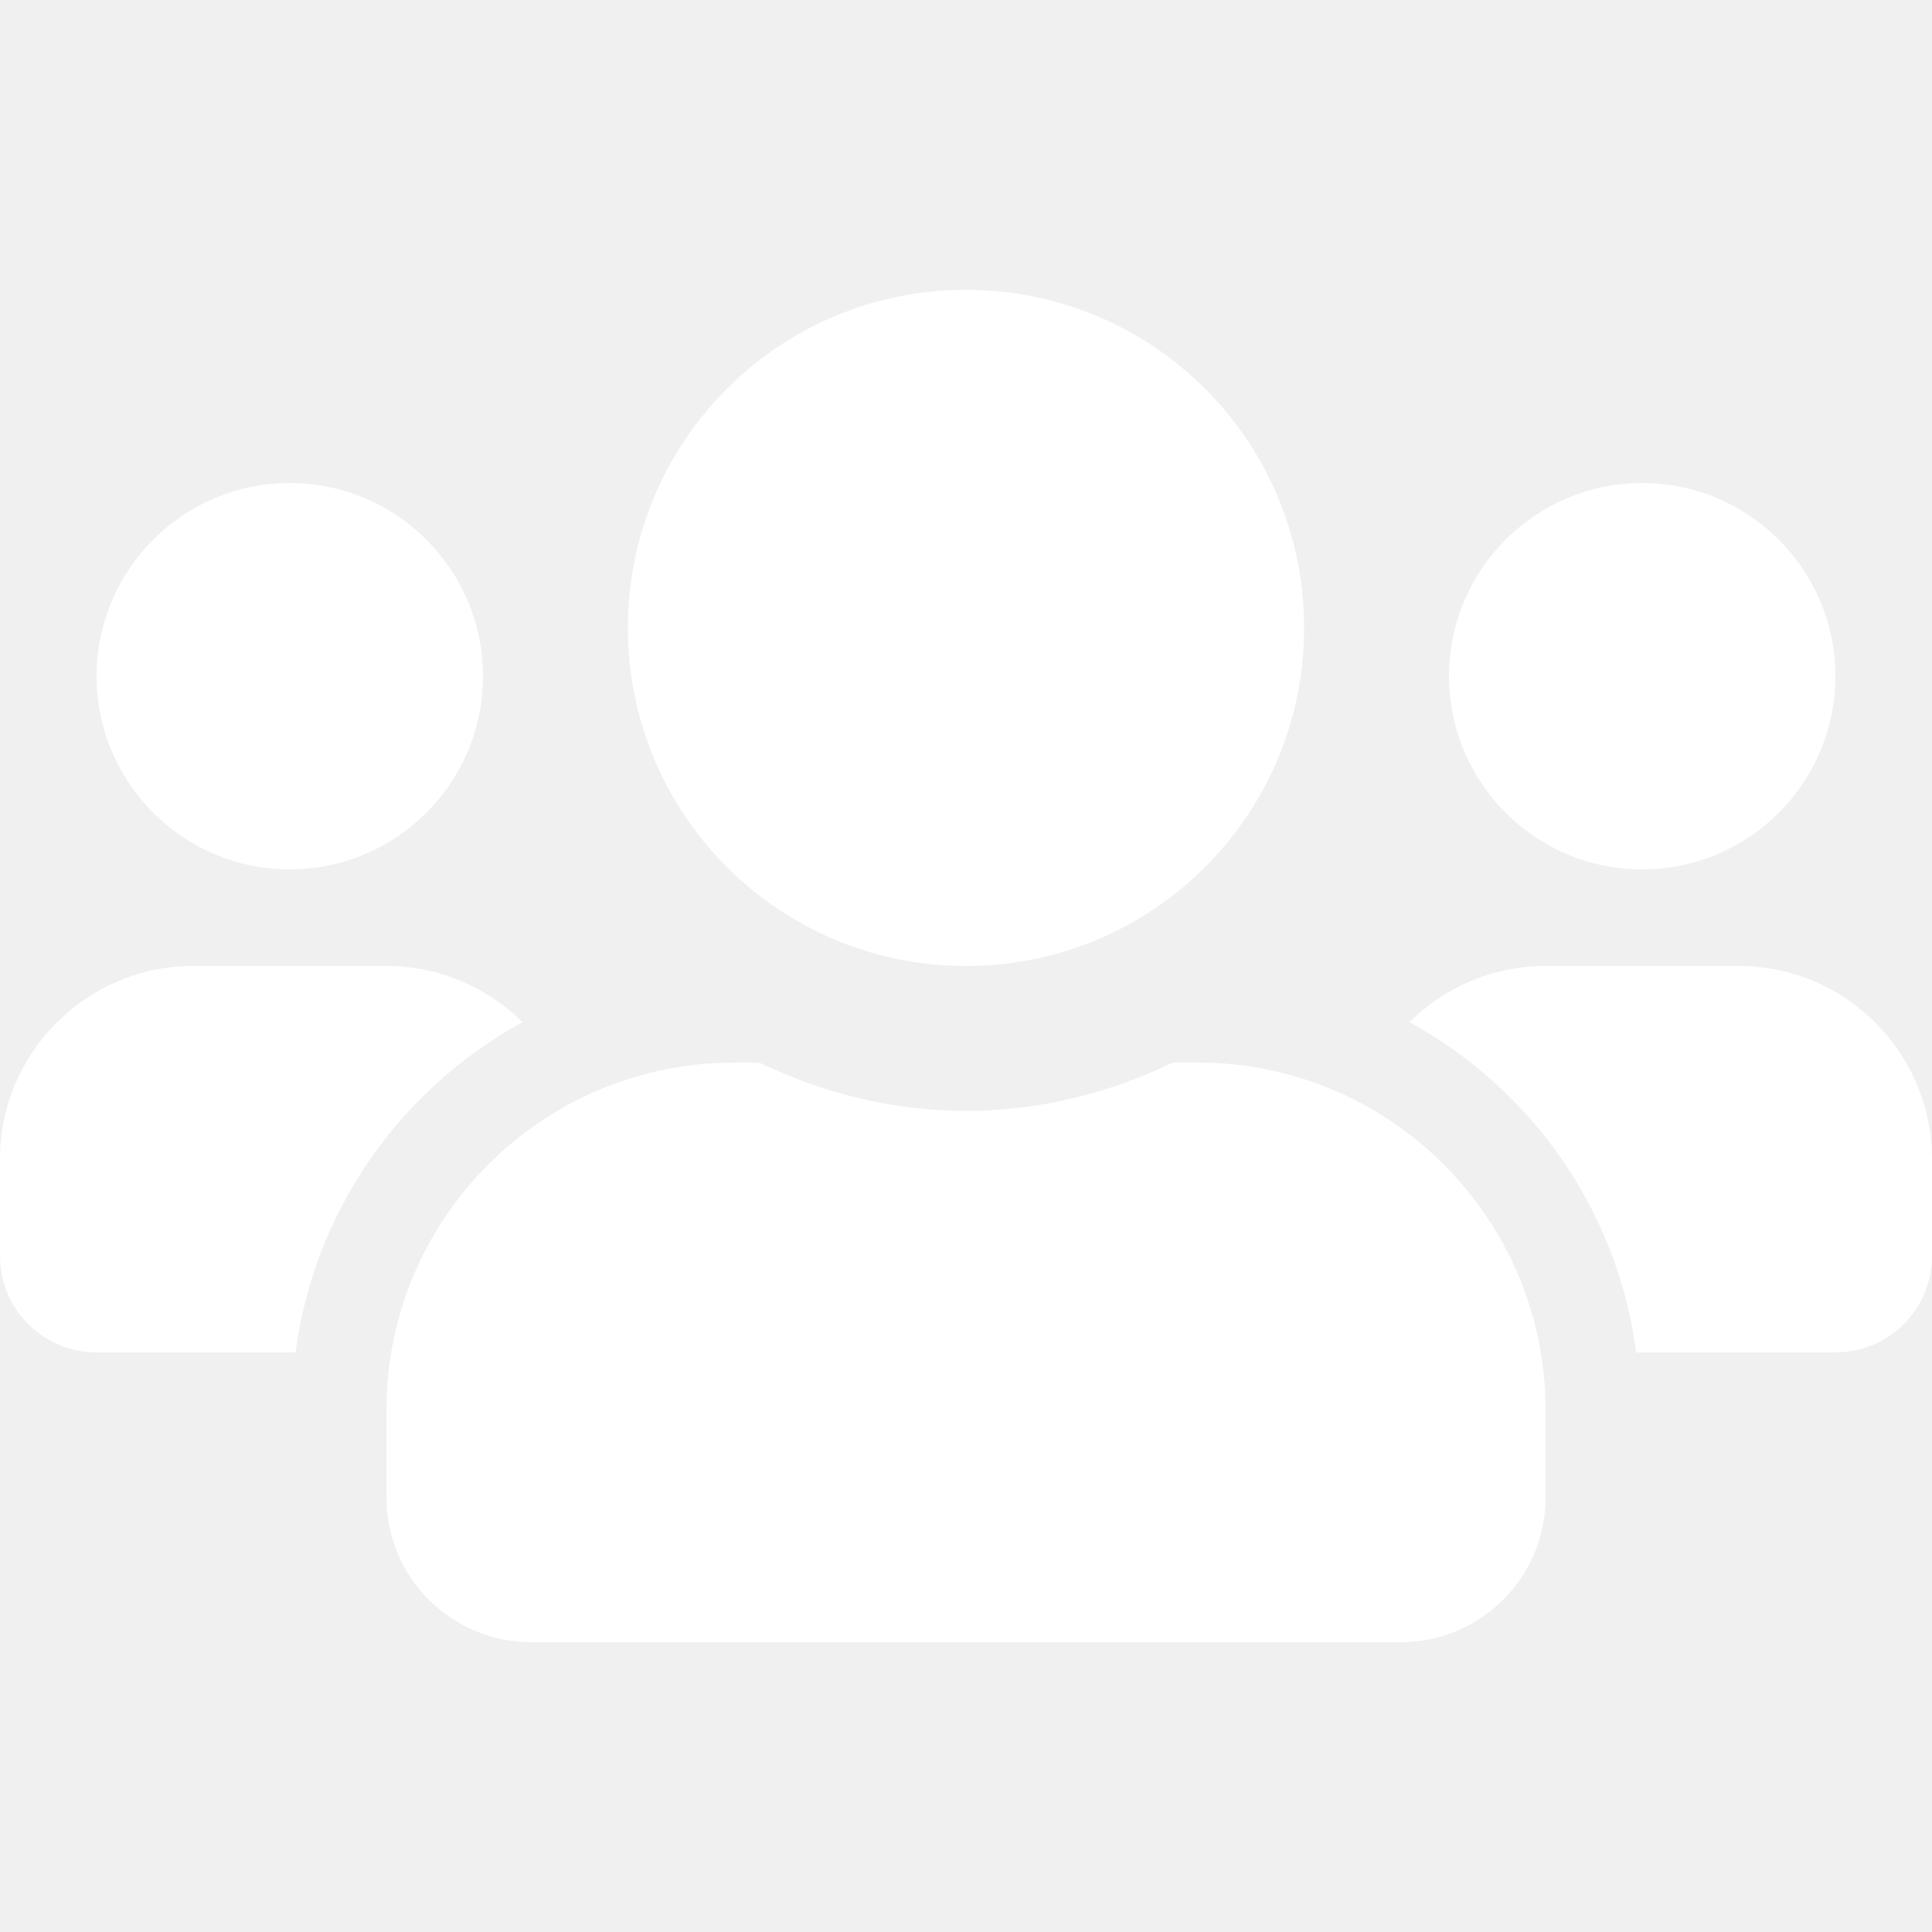
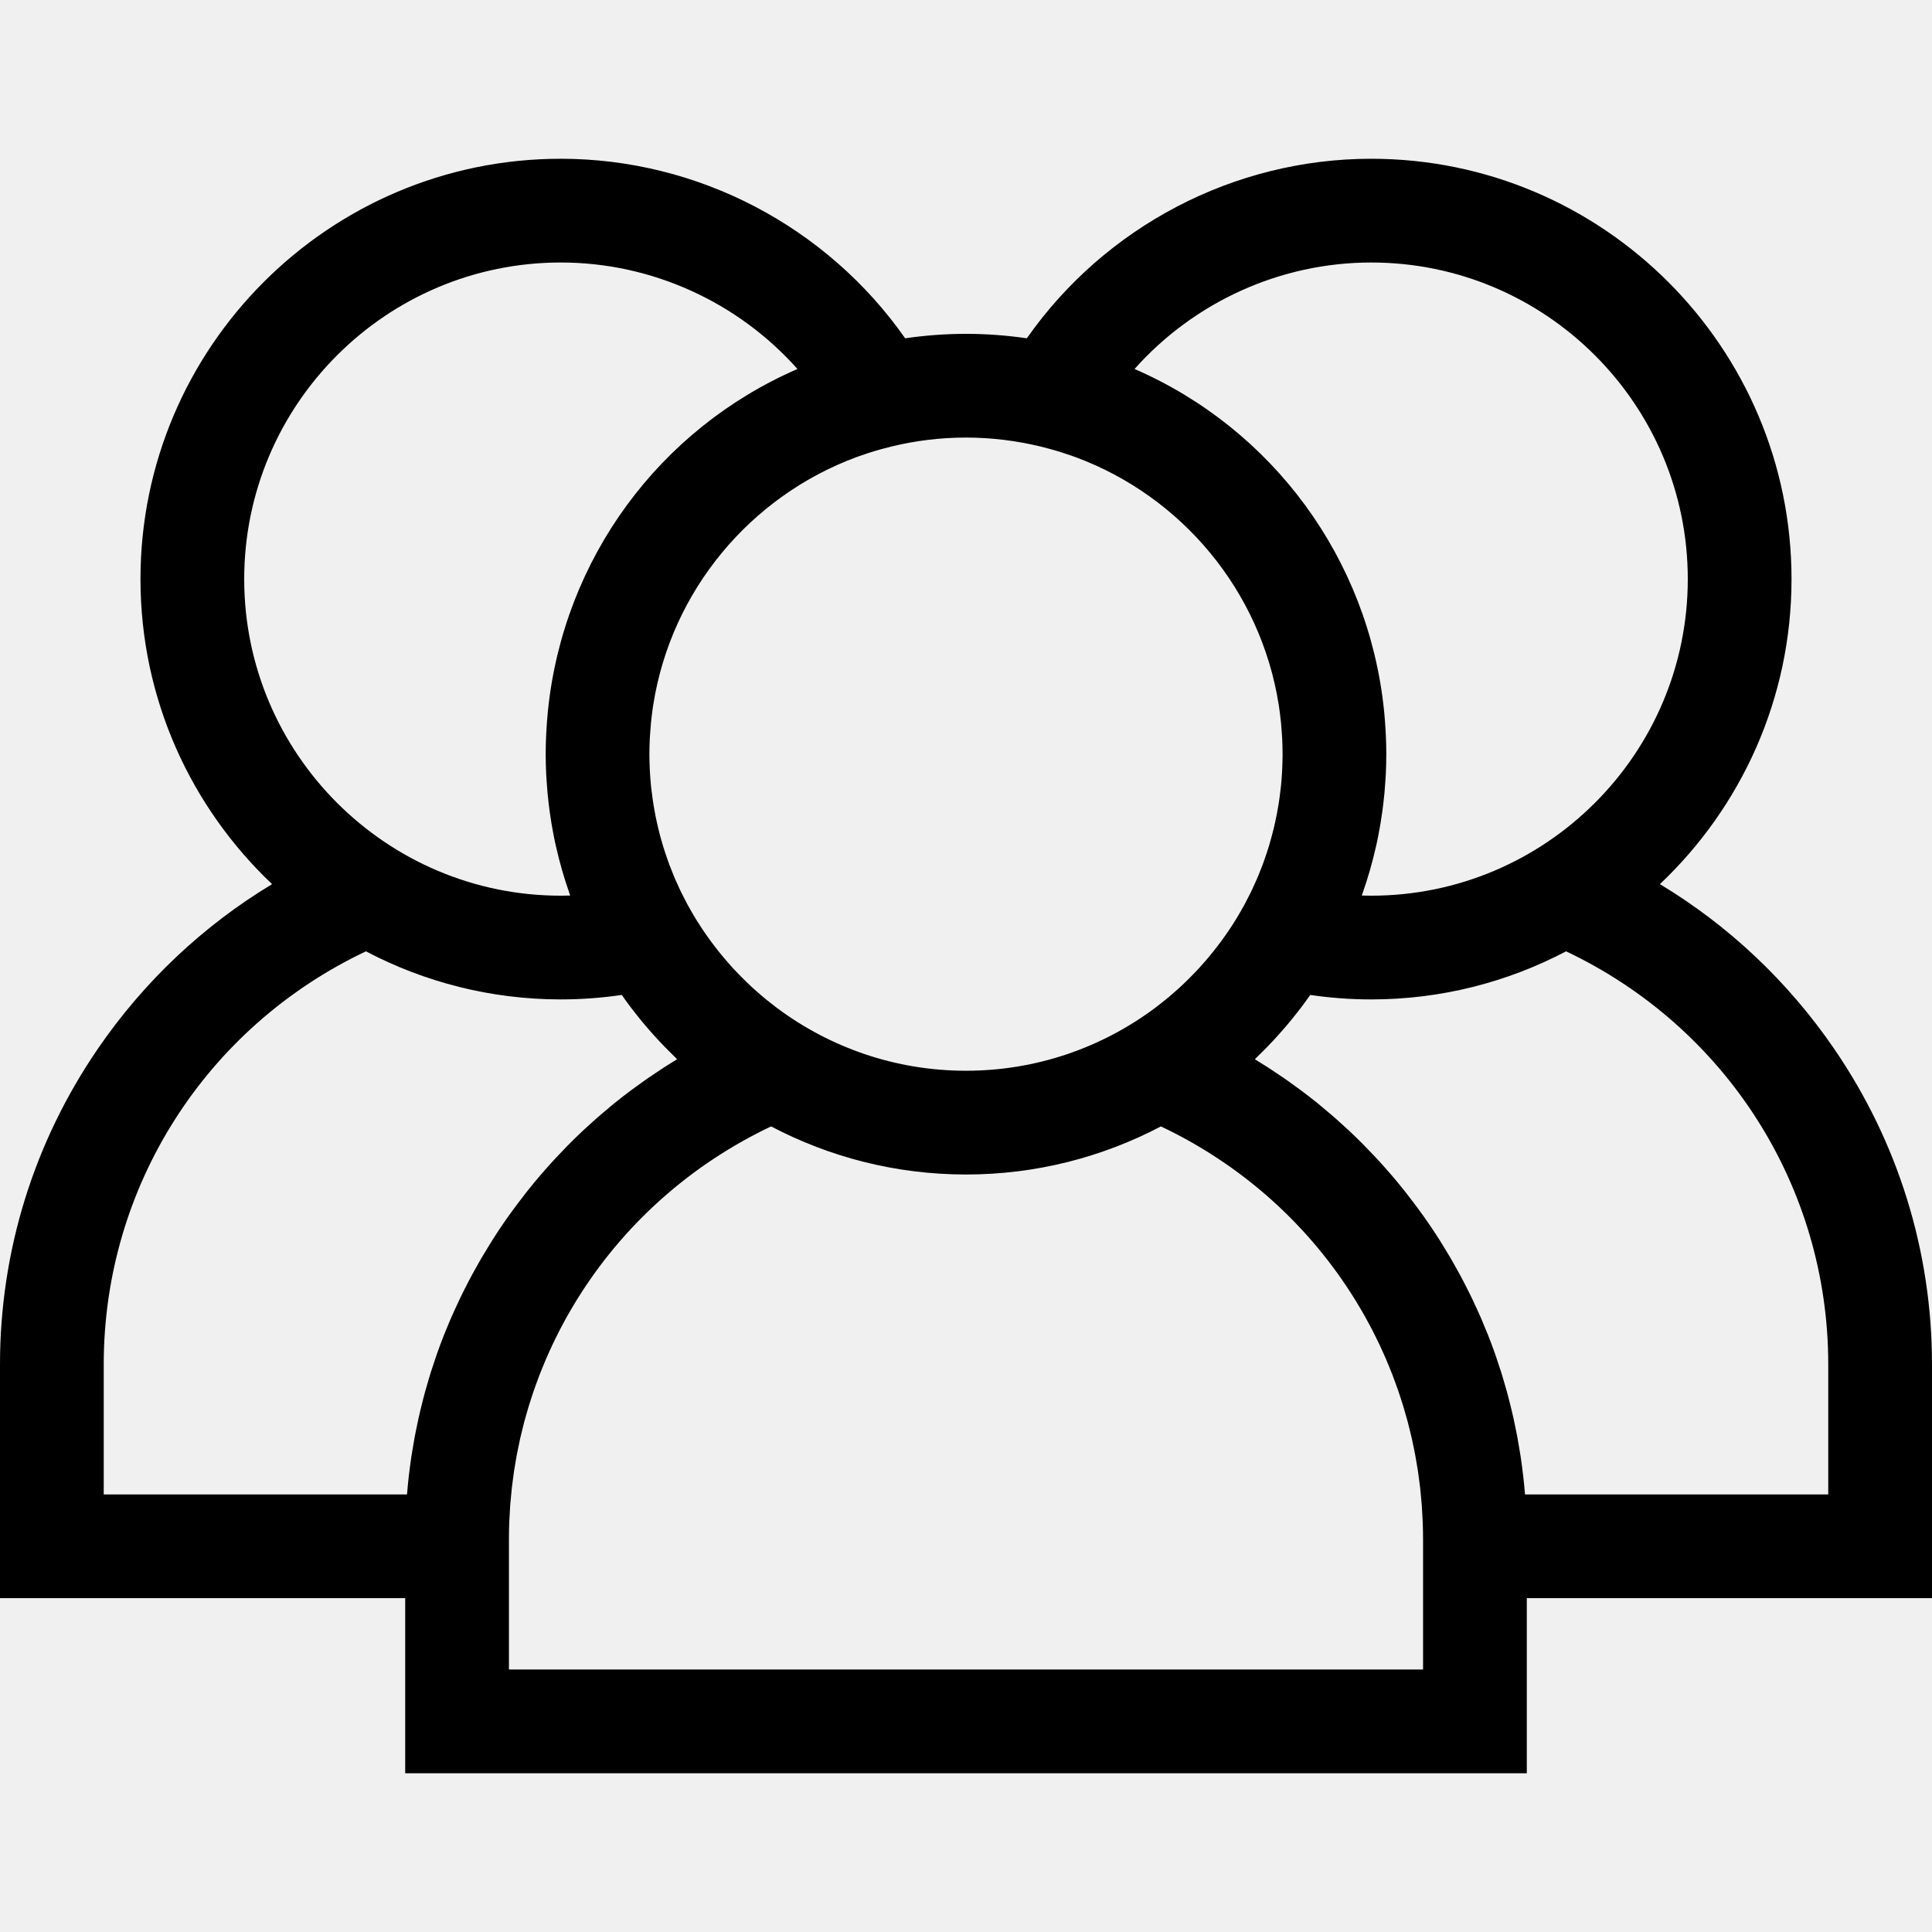
- <svg xmlns="http://www.w3.org/2000/svg" stroke="white" fill="white" stroke-width="0" viewBox="0 0 640 512" height="1em" width="1em">
-   <path d="M96 224c35.3 0 64-28.7 64-64s-28.7-64-64-64-64 28.7-64 64 28.7 64 64 64zm448 0c35.3 0 64-28.7 64-64s-28.7-64-64-64-64 28.7-64 64 28.7 64 64 64zm32 32h-64c-17.6 0-33.5 7.1-45.1 18.6 40.3 22.1 68.9 62 75.1 109.4h66c17.7 0 32-14.3 32-32v-32c0-35.3-28.7-64-64-64zm-256 0c61.9 0 112-50.1 112-112S381.9 32 320 32 208 82.1 208 144s50.1 112 112 112zm76.8 32h-8.3c-20.8 10-43.9 16-68.5 16s-47.6-6-68.5-16h-8.3C179.6 288 128 339.6 128 403.2V432c0 26.5 21.5 48 48 48h288c26.5 0 48-21.5 48-48v-28.8c0-63.6-51.6-115.2-115.2-115.2zm-223.7-13.4C161.5 263.1 145.6 256 128 256H64c-35.3 0-64 28.7-64 64v32c0 17.7 14.3 32 32 32h65.9c6.3-47.4 34.9-87.3 75.2-109.4z" />
+ <svg xmlns="http://www.w3.org/2000/svg" style="isolation:isolate" viewBox="0 0 256 256" width="256pt" height="256pt">
+   <defs>
+     <clipPath id="_clipPath_O8PCozW2QfrSRx5dY3jQay62aQaykOTO">
+       <rect width="256" height="256" />
+     </clipPath>
+   </defs>
+   <g clip-path="url(#_clipPath_O8PCozW2QfrSRx5dY3jQay62aQaykOTO)">
+     <path d=" M 255.999 180.785 C 255.999 165.806 251.513 151.341 243.026 138.956 C 236.92 130.047 229.059 122.649 219.948 117.152 C 230.674 106.994 237.386 92.636 237.386 76.732 C 237.386 46.022 212.4 21.036 181.691 21.036 C 163.48 21.036 146.422 30.042 136.061 44.826 C 133.428 44.443 130.738 44.236 128 44.236 C 125.262 44.236 122.572 44.444 119.939 44.826 C 109.577 30.042 92.519 21.036 74.309 21.036 C 43.599 21.036 18.614 46.022 18.614 76.732 C 18.614 92.636 25.325 106.994 36.052 117.152 C 26.941 122.648 19.079 130.047 12.974 138.955 C 4.487 151.341 0 165.806 0 180.785 L 0 211.765 L 53.691 211.765 L 53.691 234.964 L 202.31 234.964 L 202.31 211.765 L 256 211.765 L 256 180.785 L 255.999 180.785 Z  M 181.691 34.783 C 204.822 34.783 223.64 53.601 223.64 76.733 C 223.64 99.864 204.822 118.683 181.691 118.683 C 181.276 118.683 180.862 118.677 180.447 118.664 C 180.478 118.576 180.504 118.486 180.535 118.398 C 181.251 116.368 181.849 114.283 182.328 112.153 C 182.361 112.002 182.4 111.852 182.432 111.7 C 182.557 111.126 182.666 110.546 182.772 109.964 C 182.823 109.689 182.874 109.415 182.92 109.139 C 183.007 108.62 183.085 108.099 183.157 107.576 C 183.207 107.213 183.253 106.849 183.296 106.485 C 183.35 106.023 183.403 105.561 183.447 105.095 C 183.491 104.62 183.524 104.145 183.555 103.669 C 183.58 103.293 183.611 102.919 183.628 102.542 C 183.666 101.733 183.687 100.923 183.69 100.112 C 183.69 100.052 183.695 99.994 183.695 99.933 C 183.695 99.901 183.692 99.869 183.692 99.836 C 183.691 99.008 183.667 98.185 183.629 97.364 C 183.618 97.126 183.604 96.888 183.59 96.65 C 183.55 95.952 183.497 95.258 183.432 94.568 C 183.416 94.411 183.404 94.254 183.388 94.098 C 181.311 74.023 168.629 56.841 150.333 48.893 C 158.217 40.036 169.621 34.783 181.691 34.783 Z  M 113.485 60.571 C 113.619 60.522 113.754 60.476 113.888 60.428 C 114.306 60.279 114.726 60.137 115.149 60 C 115.469 59.898 115.792 59.799 116.116 59.704 C 116.352 59.635 116.588 59.568 116.825 59.502 C 117.249 59.386 117.674 59.272 118.104 59.169 C 121.279 58.397 124.59 57.979 127.998 57.979 C 131.409 57.982 134.722 58.401 137.898 59.172 C 138.325 59.275 138.747 59.388 139.169 59.503 C 139.409 59.57 139.65 59.637 139.888 59.708 C 140.208 59.802 140.527 59.9 140.844 60.001 C 141.272 60.139 141.698 60.282 142.12 60.433 C 142.25 60.479 142.38 60.523 142.509 60.571 C 156.538 65.759 167.057 78.245 169.438 93.397 C 169.456 93.518 169.474 93.64 169.492 93.761 C 169.568 94.275 169.632 94.792 169.689 95.311 C 169.71 95.502 169.732 95.693 169.751 95.884 C 169.796 96.358 169.83 96.835 169.86 97.313 C 169.872 97.518 169.889 97.722 169.899 97.928 C 169.928 98.539 169.944 99.153 169.946 99.771 C 169.946 99.825 169.949 99.877 169.949 99.93 C 169.949 99.955 169.948 99.981 169.948 100.005 C 169.946 100.603 169.929 101.197 169.902 101.789 C 169.894 101.975 169.886 102.161 169.875 102.347 C 169.843 102.919 169.8 103.488 169.745 104.053 C 169.724 104.271 169.695 104.489 169.67 104.707 C 169.628 105.073 169.581 105.438 169.531 105.801 C 169.491 106.083 169.451 106.366 169.406 106.647 C 169.336 107.075 169.259 107.501 169.177 107.925 C 169.103 108.302 169.023 108.678 168.939 109.053 C 168.889 109.28 168.836 109.506 168.782 109.73 C 168.648 110.288 168.501 110.842 168.344 111.394 C 168.282 111.613 168.223 111.833 168.157 112.051 C 168.062 112.367 167.959 112.68 167.856 112.994 C 167.774 113.244 167.689 113.494 167.602 113.743 C 167.503 114.025 167.406 114.308 167.301 114.589 C 167.123 115.065 166.936 115.537 166.742 116.005 C 166.655 116.214 166.563 116.421 166.473 116.629 C 166.303 117.019 166.129 117.407 165.947 117.79 C 165.926 117.835 165.905 117.881 165.883 117.926 C 165.818 118.062 165.753 118.199 165.687 118.335 C 165.483 118.75 165.272 119.161 165.054 119.567 C 164.97 119.725 164.888 119.886 164.801 120.043 C 164.796 120.053 164.79 120.063 164.785 120.073 C 164.547 120.506 164.299 120.932 164.047 121.355 C 163.946 121.523 163.847 121.691 163.745 121.857 C 163.47 122.303 163.188 122.744 162.897 123.178 C 162.716 123.448 162.527 123.713 162.34 123.979 C 162.182 124.204 162.023 124.431 161.861 124.653 C 161.65 124.94 161.434 125.224 161.216 125.506 C 161.067 125.698 160.918 125.888 160.766 126.078 C 160.535 126.367 160.302 126.654 160.065 126.936 C 159.917 127.112 159.765 127.284 159.615 127.456 C 159.367 127.74 159.12 128.024 158.866 128.301 C 158.715 128.466 158.558 128.624 158.404 128.786 C 157.99 129.222 157.567 129.649 157.136 130.068 C 156.879 130.316 156.624 130.565 156.362 130.806 C 156.18 130.973 155.994 131.135 155.809 131.299 C 155.508 131.567 155.205 131.831 154.896 132.09 C 154.74 132.221 154.582 132.351 154.423 132.48 C 154.05 132.784 153.672 133.081 153.287 133.373 C 153.183 133.452 153.08 133.532 152.975 133.611 C 145.992 138.802 137.349 141.879 127.999 141.879 C 118.649 141.879 110.004 138.801 103.021 133.609 C 102.918 133.532 102.817 133.453 102.715 133.375 C 102.329 133.083 101.949 132.783 101.574 132.478 C 101.417 132.349 101.26 132.221 101.104 132.09 C 100.794 131.831 100.491 131.565 100.188 131.297 C 100.005 131.133 99.819 130.972 99.638 130.806 C 99.375 130.564 99.119 130.314 98.862 130.066 C 98.429 129.646 98.005 129.218 97.59 128.78 C 97.438 128.62 97.282 128.464 97.133 128.302 C 96.878 128.024 96.632 127.739 96.384 127.455 C 96.234 127.283 96.082 127.112 95.935 126.936 C 95.696 126.654 95.464 126.367 95.233 126.079 C 95.082 125.889 94.931 125.699 94.783 125.506 C 94.565 125.224 94.35 124.941 94.139 124.653 C 93.976 124.431 93.817 124.204 93.658 123.978 C 93.471 123.712 93.283 123.448 93.103 123.179 C 92.811 122.743 92.527 122.3 92.251 121.853 C 92.15 121.688 92.053 121.523 91.954 121.357 C 91.698 120.928 91.447 120.496 91.205 120.057 C 91.117 119.895 91.033 119.731 90.946 119.569 C 90.728 119.161 90.516 118.749 90.312 118.333 C 90.239 118.185 90.168 118.036 90.098 117.888 C 90.087 117.865 90.076 117.842 90.066 117.82 C 89.876 117.418 89.693 117.013 89.515 116.604 C 89.431 116.409 89.345 116.216 89.264 116.02 C 89.065 115.542 88.874 115.06 88.692 114.573 C 88.594 114.31 88.503 114.045 88.41 113.781 C 88.315 113.509 88.223 113.236 88.133 112.961 C 88.036 112.664 87.938 112.367 87.847 112.069 C 87.712 111.623 87.584 111.174 87.464 110.723 C 87.379 110.406 87.303 110.086 87.225 109.768 C 87.165 109.517 87.107 109.266 87.051 109.014 C 86.982 108.704 86.913 108.396 86.851 108.085 C 86.755 107.601 86.668 107.115 86.59 106.625 C 86.547 106.361 86.51 106.097 86.472 105.833 C 86.416 105.442 86.366 105.049 86.322 104.654 C 86.3 104.46 86.274 104.265 86.254 104.071 C 86.197 103.491 86.154 102.908 86.121 102.322 C 86.111 102.154 86.104 101.985 86.096 101.817 C 86.068 101.191 86.048 100.563 86.048 99.93 C 86.048 99.253 86.067 98.58 86.1 97.91 C 86.109 97.728 86.124 97.547 86.134 97.366 C 86.164 96.862 86.201 96.361 86.249 95.862 C 86.265 95.688 86.285 95.515 86.304 95.342 C 86.363 94.801 86.43 94.264 86.509 93.73 C 86.524 93.626 86.54 93.522 86.556 93.418 C 88.929 78.256 99.45 65.762 113.485 60.571 Z  M 32.359 76.733 C 32.359 53.602 51.178 34.783 74.309 34.783 C 86.38 34.783 97.783 40.037 105.667 48.892 C 87.365 56.842 74.68 74.033 72.609 94.116 C 72.595 94.252 72.584 94.389 72.571 94.526 C 72.503 95.241 72.448 95.959 72.407 96.682 C 72.395 96.902 72.381 97.121 72.371 97.341 C 72.331 98.201 72.305 99.064 72.305 99.933 C 72.305 100.809 72.33 101.684 72.371 102.559 C 72.388 102.911 72.417 103.259 72.439 103.609 C 72.473 104.112 72.507 104.615 72.554 105.117 C 72.595 105.563 72.646 106.006 72.698 106.449 C 72.744 106.836 72.792 107.22 72.845 107.605 C 72.916 108.11 72.991 108.614 73.074 109.115 C 73.124 109.412 73.179 109.709 73.234 110.006 C 73.337 110.567 73.442 111.126 73.562 111.681 C 73.601 111.864 73.647 112.045 73.688 112.227 C 74.155 114.291 74.734 116.312 75.424 118.282 C 75.468 118.409 75.507 118.538 75.551 118.664 C 75.137 118.677 74.722 118.683 74.308 118.683 C 51.178 118.682 32.359 99.864 32.359 76.733 Z  M 65.215 164.362 C 65.063 164.6 64.919 164.843 64.771 165.083 C 64.457 165.59 64.145 166.098 63.844 166.612 C 63.676 166.898 63.514 167.187 63.35 167.476 C 63.079 167.952 62.812 168.43 62.552 168.911 C 62.389 169.214 62.228 169.519 62.068 169.823 C 61.818 170.302 61.574 170.784 61.335 171.267 C 61.184 171.571 61.035 171.874 60.889 172.179 C 60.646 172.689 60.411 173.202 60.18 173.716 C 60.054 173.996 59.925 174.274 59.803 174.555 C 59.535 175.17 59.279 175.791 59.028 176.414 C 58.955 176.596 58.877 176.776 58.805 176.958 C 58.487 177.767 58.182 178.581 57.894 179.4 C 57.828 179.588 57.769 179.777 57.703 179.965 C 57.486 180.596 57.274 181.229 57.074 181.865 C 56.983 182.157 56.899 182.45 56.811 182.743 C 56.649 183.282 56.49 183.821 56.341 184.364 C 56.252 184.687 56.168 185.011 56.083 185.335 C 55.947 185.856 55.817 186.379 55.693 186.903 C 55.614 187.235 55.537 187.567 55.463 187.9 C 55.345 188.431 55.235 188.964 55.128 189.498 C 55.064 189.819 54.998 190.14 54.938 190.462 C 54.83 191.044 54.734 191.628 54.639 192.213 C 54.595 192.488 54.547 192.761 54.505 193.036 C 54.378 193.895 54.261 194.757 54.164 195.622 C 54.162 195.632 54.162 195.642 54.161 195.653 C 54.072 196.44 53.996 197.228 53.932 198.019 L 13.746 198.019 L 13.746 180.785 C 13.746 157.241 27.281 136.103 48.486 126.057 C 56.211 130.117 64.993 132.428 74.309 132.428 C 77.003 132.428 79.705 132.229 82.387 131.835 C 82.805 132.431 83.23 133.02 83.669 133.599 C 83.818 133.793 83.972 133.983 84.123 134.176 C 84.557 134.731 84.998 135.28 85.453 135.818 C 85.639 136.039 85.83 136.255 86.02 136.472 C 86.446 136.962 86.879 137.445 87.322 137.918 C 87.554 138.168 87.79 138.413 88.027 138.659 C 88.432 139.076 88.842 139.487 89.259 139.892 C 89.416 140.044 89.564 140.204 89.722 140.355 C 89.124 140.716 88.533 141.085 87.946 141.463 C 87.851 141.524 87.757 141.589 87.663 141.65 C 87.076 142.031 86.496 142.42 85.922 142.817 C 85.723 142.954 85.525 143.093 85.327 143.232 C 84.815 143.593 84.309 143.96 83.806 144.333 C 83.647 144.451 83.487 144.567 83.329 144.686 C 82.69 145.169 82.058 145.661 81.435 146.164 C 81.299 146.274 81.166 146.388 81.03 146.499 C 80.533 146.905 80.042 147.318 79.557 147.738 C 79.368 147.9 79.181 148.063 78.995 148.228 C 78.509 148.656 78.029 149.09 77.554 149.531 C 77.43 149.646 77.304 149.758 77.181 149.874 C 76.598 150.423 76.024 150.982 75.458 151.55 C 75.311 151.698 75.168 151.848 75.022 151.997 C 74.589 152.439 74.161 152.885 73.738 153.338 C 73.571 153.518 73.403 153.698 73.237 153.881 C 72.761 154.4 72.292 154.927 71.831 155.461 C 71.759 155.544 71.684 155.626 71.612 155.71 C 71.086 156.324 70.572 156.949 70.065 157.581 C 69.923 157.757 69.785 157.935 69.645 158.114 C 69.264 158.598 68.888 159.087 68.518 159.582 C 68.375 159.773 68.232 159.962 68.091 160.155 C 67.607 160.815 67.129 161.48 66.665 162.157 C 66.167 162.884 65.685 163.62 65.215 164.362 Z  M 67.437 221.219 L 67.437 211.765 L 67.437 203.985 C 67.437 203.222 67.451 202.462 67.479 201.704 C 67.488 201.455 67.508 201.207 67.52 200.959 C 67.545 200.453 67.569 199.946 67.606 199.442 C 67.628 199.137 67.663 198.833 67.69 198.528 C 67.73 198.084 67.766 197.64 67.815 197.198 C 67.852 196.875 67.899 196.554 67.94 196.232 C 67.994 195.812 68.044 195.392 68.106 194.974 C 68.156 194.641 68.217 194.311 68.272 193.98 C 68.339 193.577 68.402 193.173 68.477 192.772 C 68.541 192.434 68.615 192.098 68.685 191.761 C 68.764 191.372 68.841 190.981 68.928 190.595 C 69.005 190.254 69.093 189.917 69.175 189.577 C 69.268 189.199 69.357 188.819 69.456 188.443 C 69.547 188.102 69.648 187.763 69.744 187.425 C 69.848 187.056 69.95 186.686 70.061 186.319 C 70.165 185.979 70.279 185.64 70.388 185.302 C 70.505 184.942 70.619 184.582 70.742 184.225 C 70.859 183.888 70.984 183.553 71.107 183.218 C 71.236 182.865 71.362 182.511 71.498 182.16 C 71.627 181.827 71.764 181.498 71.898 181.166 C 72.039 180.821 72.178 180.473 72.325 180.13 C 72.467 179.799 72.617 179.472 72.765 179.145 C 72.917 178.807 73.067 178.469 73.226 178.135 C 73.38 177.808 73.542 177.486 73.702 177.162 C 73.866 176.832 74.028 176.502 74.197 176.175 C 74.364 175.854 74.538 175.536 74.71 175.218 C 74.885 174.895 75.057 174.573 75.237 174.254 C 75.416 173.938 75.601 173.627 75.785 173.314 C 75.971 172.999 76.155 172.684 76.346 172.372 C 76.537 172.062 76.733 171.757 76.929 171.45 C 77.126 171.143 77.321 170.836 77.523 170.532 C 77.725 170.228 77.933 169.929 78.14 169.629 C 78.347 169.33 78.553 169.031 78.765 168.735 C 78.978 168.439 79.197 168.146 79.417 167.852 C 79.634 167.562 79.85 167.271 80.072 166.984 C 80.296 166.695 80.526 166.41 80.755 166.124 C 80.983 165.841 81.211 165.558 81.443 165.279 C 81.678 164.999 81.917 164.722 82.156 164.445 C 82.395 164.17 82.634 163.894 82.878 163.622 C 83.122 163.35 83.371 163.082 83.62 162.814 C 83.869 162.546 84.118 162.28 84.371 162.018 C 84.625 161.754 84.885 161.494 85.144 161.235 C 85.403 160.976 85.664 160.718 85.928 160.463 C 86.191 160.21 86.458 159.96 86.727 159.71 C 86.997 159.46 87.267 159.21 87.542 158.964 C 87.815 158.72 88.091 158.478 88.37 158.239 C 88.649 157.997 88.93 157.757 89.214 157.521 C 89.496 157.286 89.781 157.054 90.069 156.824 C 90.358 156.592 90.649 156.362 90.944 156.134 C 91.234 155.91 91.528 155.689 91.823 155.469 C 92.122 155.245 92.424 155.025 92.729 154.807 C 93.027 154.593 93.328 154.383 93.632 154.174 C 93.942 153.96 94.254 153.749 94.569 153.541 C 94.875 153.339 95.183 153.139 95.493 152.942 C 95.814 152.738 96.137 152.536 96.462 152.338 C 96.776 152.147 97.091 151.958 97.409 151.773 C 97.739 151.58 98.071 151.389 98.406 151.202 C 98.727 151.021 99.05 150.843 99.375 150.669 C 99.715 150.486 100.058 150.307 100.403 150.129 C 100.73 149.961 101.059 149.795 101.39 149.632 C 101.651 149.505 101.914 149.381 102.177 149.257 C 109.902 153.317 118.684 155.628 128 155.628 C 137.316 155.628 146.098 153.317 153.822 149.257 C 154.083 149.38 154.344 149.503 154.603 149.63 C 154.938 149.795 155.27 149.962 155.601 150.132 C 155.942 150.307 156.282 150.485 156.619 150.665 C 156.947 150.842 157.274 151.022 157.598 151.204 C 157.929 151.39 158.257 151.577 158.583 151.769 C 158.905 151.957 159.225 152.149 159.542 152.342 C 159.863 152.538 160.182 152.736 160.498 152.938 C 160.812 153.138 161.124 153.34 161.434 153.545 C 161.746 153.751 162.054 153.96 162.361 154.171 C 162.667 154.382 162.971 154.594 163.273 154.81 C 163.575 155.026 163.873 155.244 164.17 155.465 C 164.468 155.687 164.764 155.91 165.058 156.137 C 165.349 156.362 165.638 156.59 165.925 156.821 C 166.214 157.052 166.501 157.285 166.786 157.522 C 167.068 157.757 167.347 157.995 167.625 158.235 C 167.904 158.476 168.183 158.719 168.458 158.966 C 168.73 159.21 168.999 159.457 169.266 159.705 C 169.537 159.957 169.807 160.21 170.073 160.466 C 170.335 160.718 170.592 160.974 170.849 161.23 C 171.11 161.491 171.371 161.753 171.627 162.019 C 171.879 162.28 172.127 162.544 172.374 162.809 C 172.625 163.079 172.876 163.35 173.122 163.624 C 173.364 163.894 173.601 164.166 173.838 164.44 C 174.079 164.718 174.32 164.997 174.556 165.28 C 174.788 165.557 175.014 165.839 175.24 166.12 C 175.471 166.407 175.702 166.694 175.927 166.985 C 176.148 167.27 176.364 167.559 176.579 167.849 C 176.799 168.143 177.019 168.438 177.234 168.736 C 177.445 169.03 177.65 169.328 177.856 169.625 C 178.064 169.926 178.273 170.227 178.476 170.533 C 178.676 170.834 178.87 171.14 179.065 171.445 C 179.262 171.753 179.46 172.061 179.652 172.373 C 179.842 172.682 180.025 172.995 180.209 173.307 C 180.394 173.622 180.581 173.936 180.761 174.254 C 180.94 174.572 181.112 174.893 181.286 175.214 C 181.459 175.533 181.634 175.852 181.801 176.175 C 181.97 176.5 182.13 176.831 182.294 177.16 C 182.454 177.484 182.617 177.807 182.772 178.134 C 182.93 178.468 183.08 178.805 183.231 179.142 C 183.379 179.471 183.53 179.799 183.672 180.131 C 183.818 180.471 183.955 180.815 184.095 181.159 C 184.232 181.493 184.37 181.825 184.5 182.162 C 184.635 182.511 184.761 182.863 184.889 183.215 C 185.012 183.551 185.138 183.886 185.255 184.225 C 185.379 184.583 185.493 184.945 185.61 185.306 C 185.719 185.643 185.832 185.979 185.935 186.319 C 186.047 186.686 186.148 187.056 186.253 187.425 C 186.35 187.764 186.45 188.102 186.541 188.443 C 186.64 188.819 186.729 189.198 186.822 189.577 C 186.905 189.916 186.992 190.254 187.069 190.595 C 187.157 190.981 187.232 191.371 187.313 191.759 C 187.382 192.097 187.456 192.433 187.52 192.772 C 187.595 193.17 187.657 193.57 187.724 193.97 C 187.78 194.305 187.842 194.638 187.892 194.974 C 187.954 195.389 188.003 195.807 188.057 196.223 C 188.099 196.548 188.147 196.871 188.183 197.198 C 188.233 197.639 188.269 198.084 188.308 198.528 C 188.336 198.833 188.37 199.136 188.393 199.442 C 188.431 199.945 188.453 200.453 188.478 200.959 C 188.491 201.207 188.511 201.455 188.519 201.704 C 188.548 202.462 188.562 203.222 188.562 203.985 L 188.562 211.764 L 188.562 221.219 L 67.437 221.219 L 67.437 221.219 Z  M 202.071 198.019 C 201.936 196.345 201.742 194.681 201.496 193.027 C 201.457 192.765 201.41 192.506 201.368 192.244 C 201.273 191.646 201.173 191.049 201.062 190.453 C 201.004 190.14 200.94 189.828 200.877 189.515 C 200.77 188.972 200.657 188.429 200.537 187.889 C 200.464 187.563 200.388 187.238 200.311 186.913 C 200.185 186.383 200.053 185.854 199.916 185.327 C 199.833 185.007 199.75 184.689 199.662 184.37 C 199.511 183.821 199.35 183.275 199.187 182.73 C 199.1 182.443 199.018 182.155 198.928 181.869 C 198.725 181.223 198.51 180.581 198.29 179.941 C 198.228 179.762 198.172 179.581 198.108 179.403 C 197.818 178.581 197.514 177.765 197.194 176.953 C 197.126 176.779 197.051 176.608 196.981 176.434 C 196.727 175.803 196.467 175.175 196.196 174.55 C 196.075 174.274 195.948 174 195.825 173.724 C 195.591 173.205 195.354 172.687 195.108 172.173 C 194.965 171.872 194.816 171.573 194.669 171.274 C 194.427 170.786 194.181 170.3 193.928 169.817 C 193.77 169.515 193.611 169.214 193.449 168.913 C 193.188 168.43 192.92 167.951 192.648 167.472 C 192.484 167.185 192.323 166.898 192.156 166.612 C 191.853 166.096 191.541 165.586 191.225 165.076 C 191.077 164.838 190.935 164.598 190.785 164.362 C 190.314 163.621 189.831 162.885 189.332 162.157 C 188.868 161.479 188.39 160.814 187.906 160.154 C 187.766 159.963 187.623 159.774 187.482 159.584 C 187.11 159.087 186.733 158.597 186.35 158.11 C 186.212 157.935 186.075 157.757 185.935 157.584 C 185.427 156.95 184.911 156.323 184.383 155.708 C 184.315 155.628 184.244 155.551 184.175 155.471 C 183.711 154.933 183.238 154.402 182.759 153.878 C 182.594 153.698 182.428 153.52 182.262 153.342 C 181.837 152.886 181.406 152.436 180.97 151.992 C 180.827 151.846 180.686 151.698 180.541 151.553 C 179.974 150.984 179.398 150.423 178.814 149.873 C 178.693 149.76 178.57 149.65 178.449 149.537 C 177.971 149.094 177.489 148.657 177.001 148.227 C 176.815 148.063 176.628 147.901 176.441 147.739 C 175.955 147.319 175.463 146.906 174.966 146.499 C 174.831 146.389 174.698 146.275 174.562 146.165 C 173.939 145.662 173.308 145.17 172.669 144.687 C 172.51 144.567 172.348 144.45 172.188 144.331 C 171.687 143.96 171.184 143.595 170.674 143.236 C 170.474 143.095 170.274 142.955 170.073 142.816 C 169.504 142.424 168.93 142.039 168.35 141.662 C 168.248 141.596 168.148 141.527 168.047 141.462 C 167.461 141.086 166.872 140.717 166.275 140.357 C 166.429 140.211 166.573 140.055 166.725 139.906 C 167.151 139.494 167.57 139.074 167.982 138.648 C 168.212 138.411 168.441 138.172 168.667 137.93 C 169.117 137.449 169.555 136.958 169.988 136.461 C 170.173 136.25 170.357 136.041 170.538 135.826 C 170.999 135.281 171.447 134.723 171.888 134.159 C 172.032 133.975 172.18 133.793 172.322 133.607 C 172.764 133.026 173.19 132.434 173.61 131.836 C 176.292 132.23 178.994 132.429 181.689 132.429 C 191.005 132.429 199.787 130.119 207.511 126.057 C 228.717 136.104 242.252 157.241 242.252 180.786 L 242.252 198.019 L 202.071 198.019 L 202.071 198.019 Z " fill="rgb(0,0,0)" />
+   </g>
</svg>
